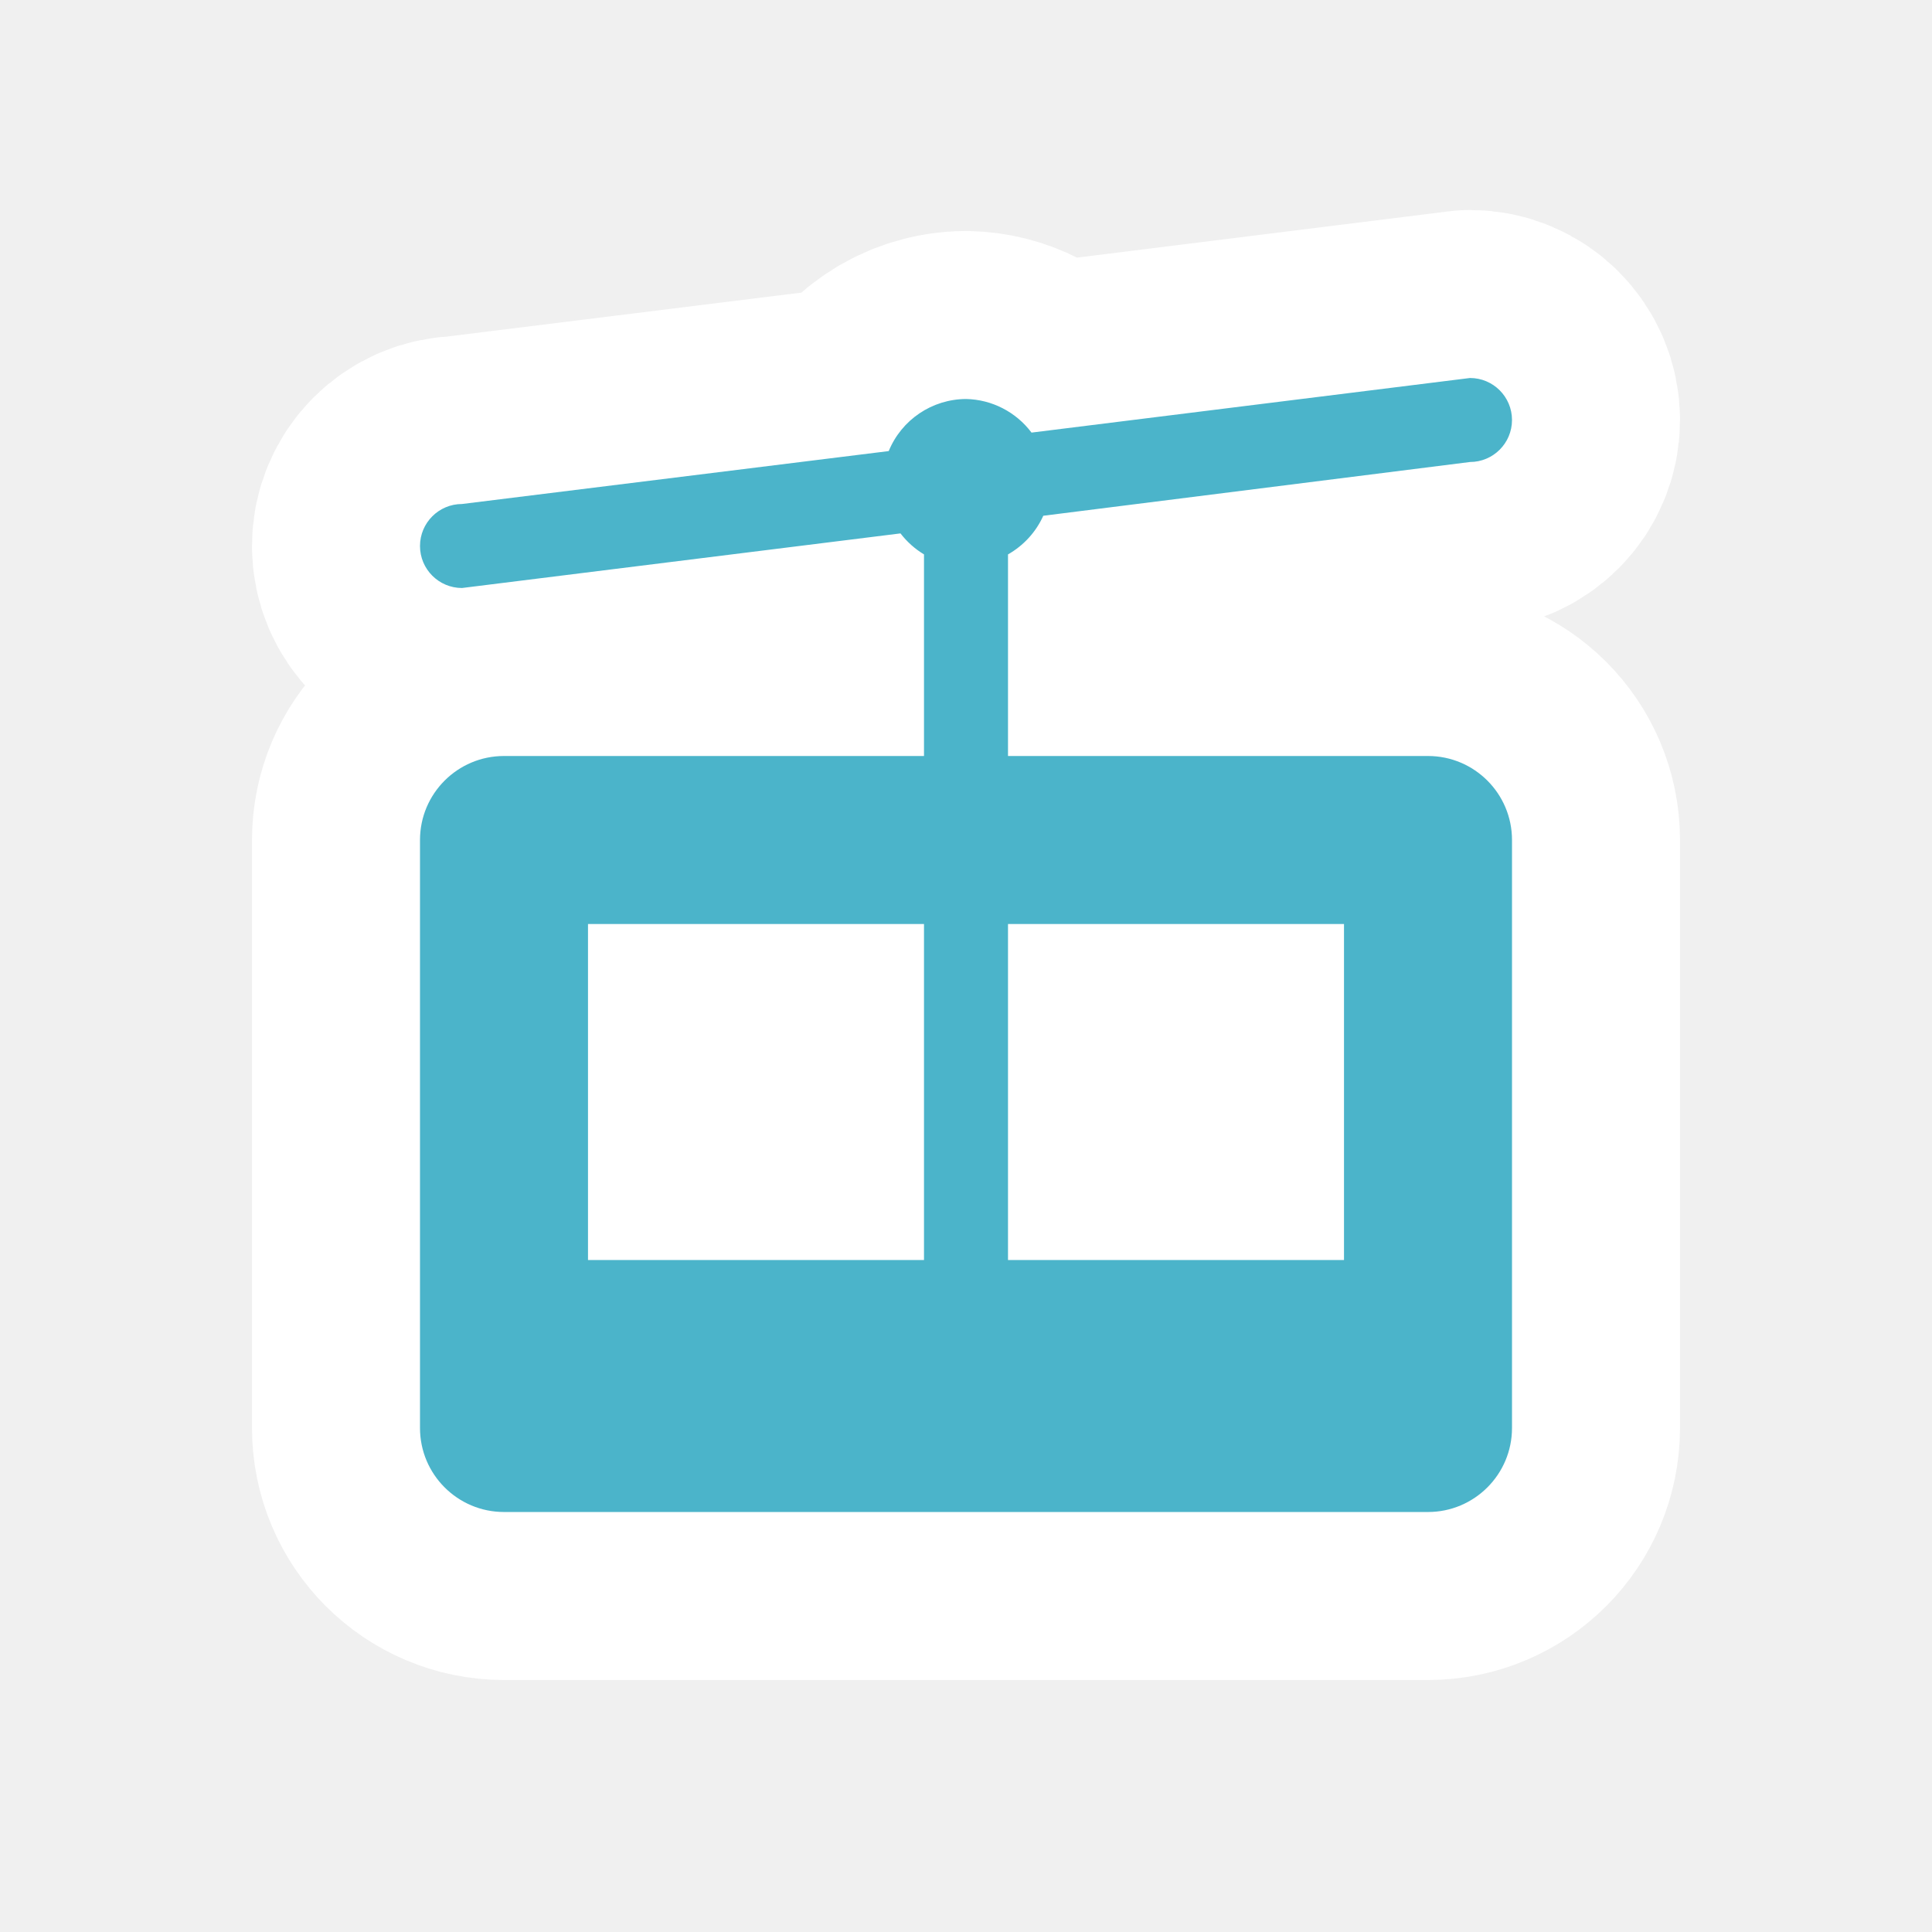
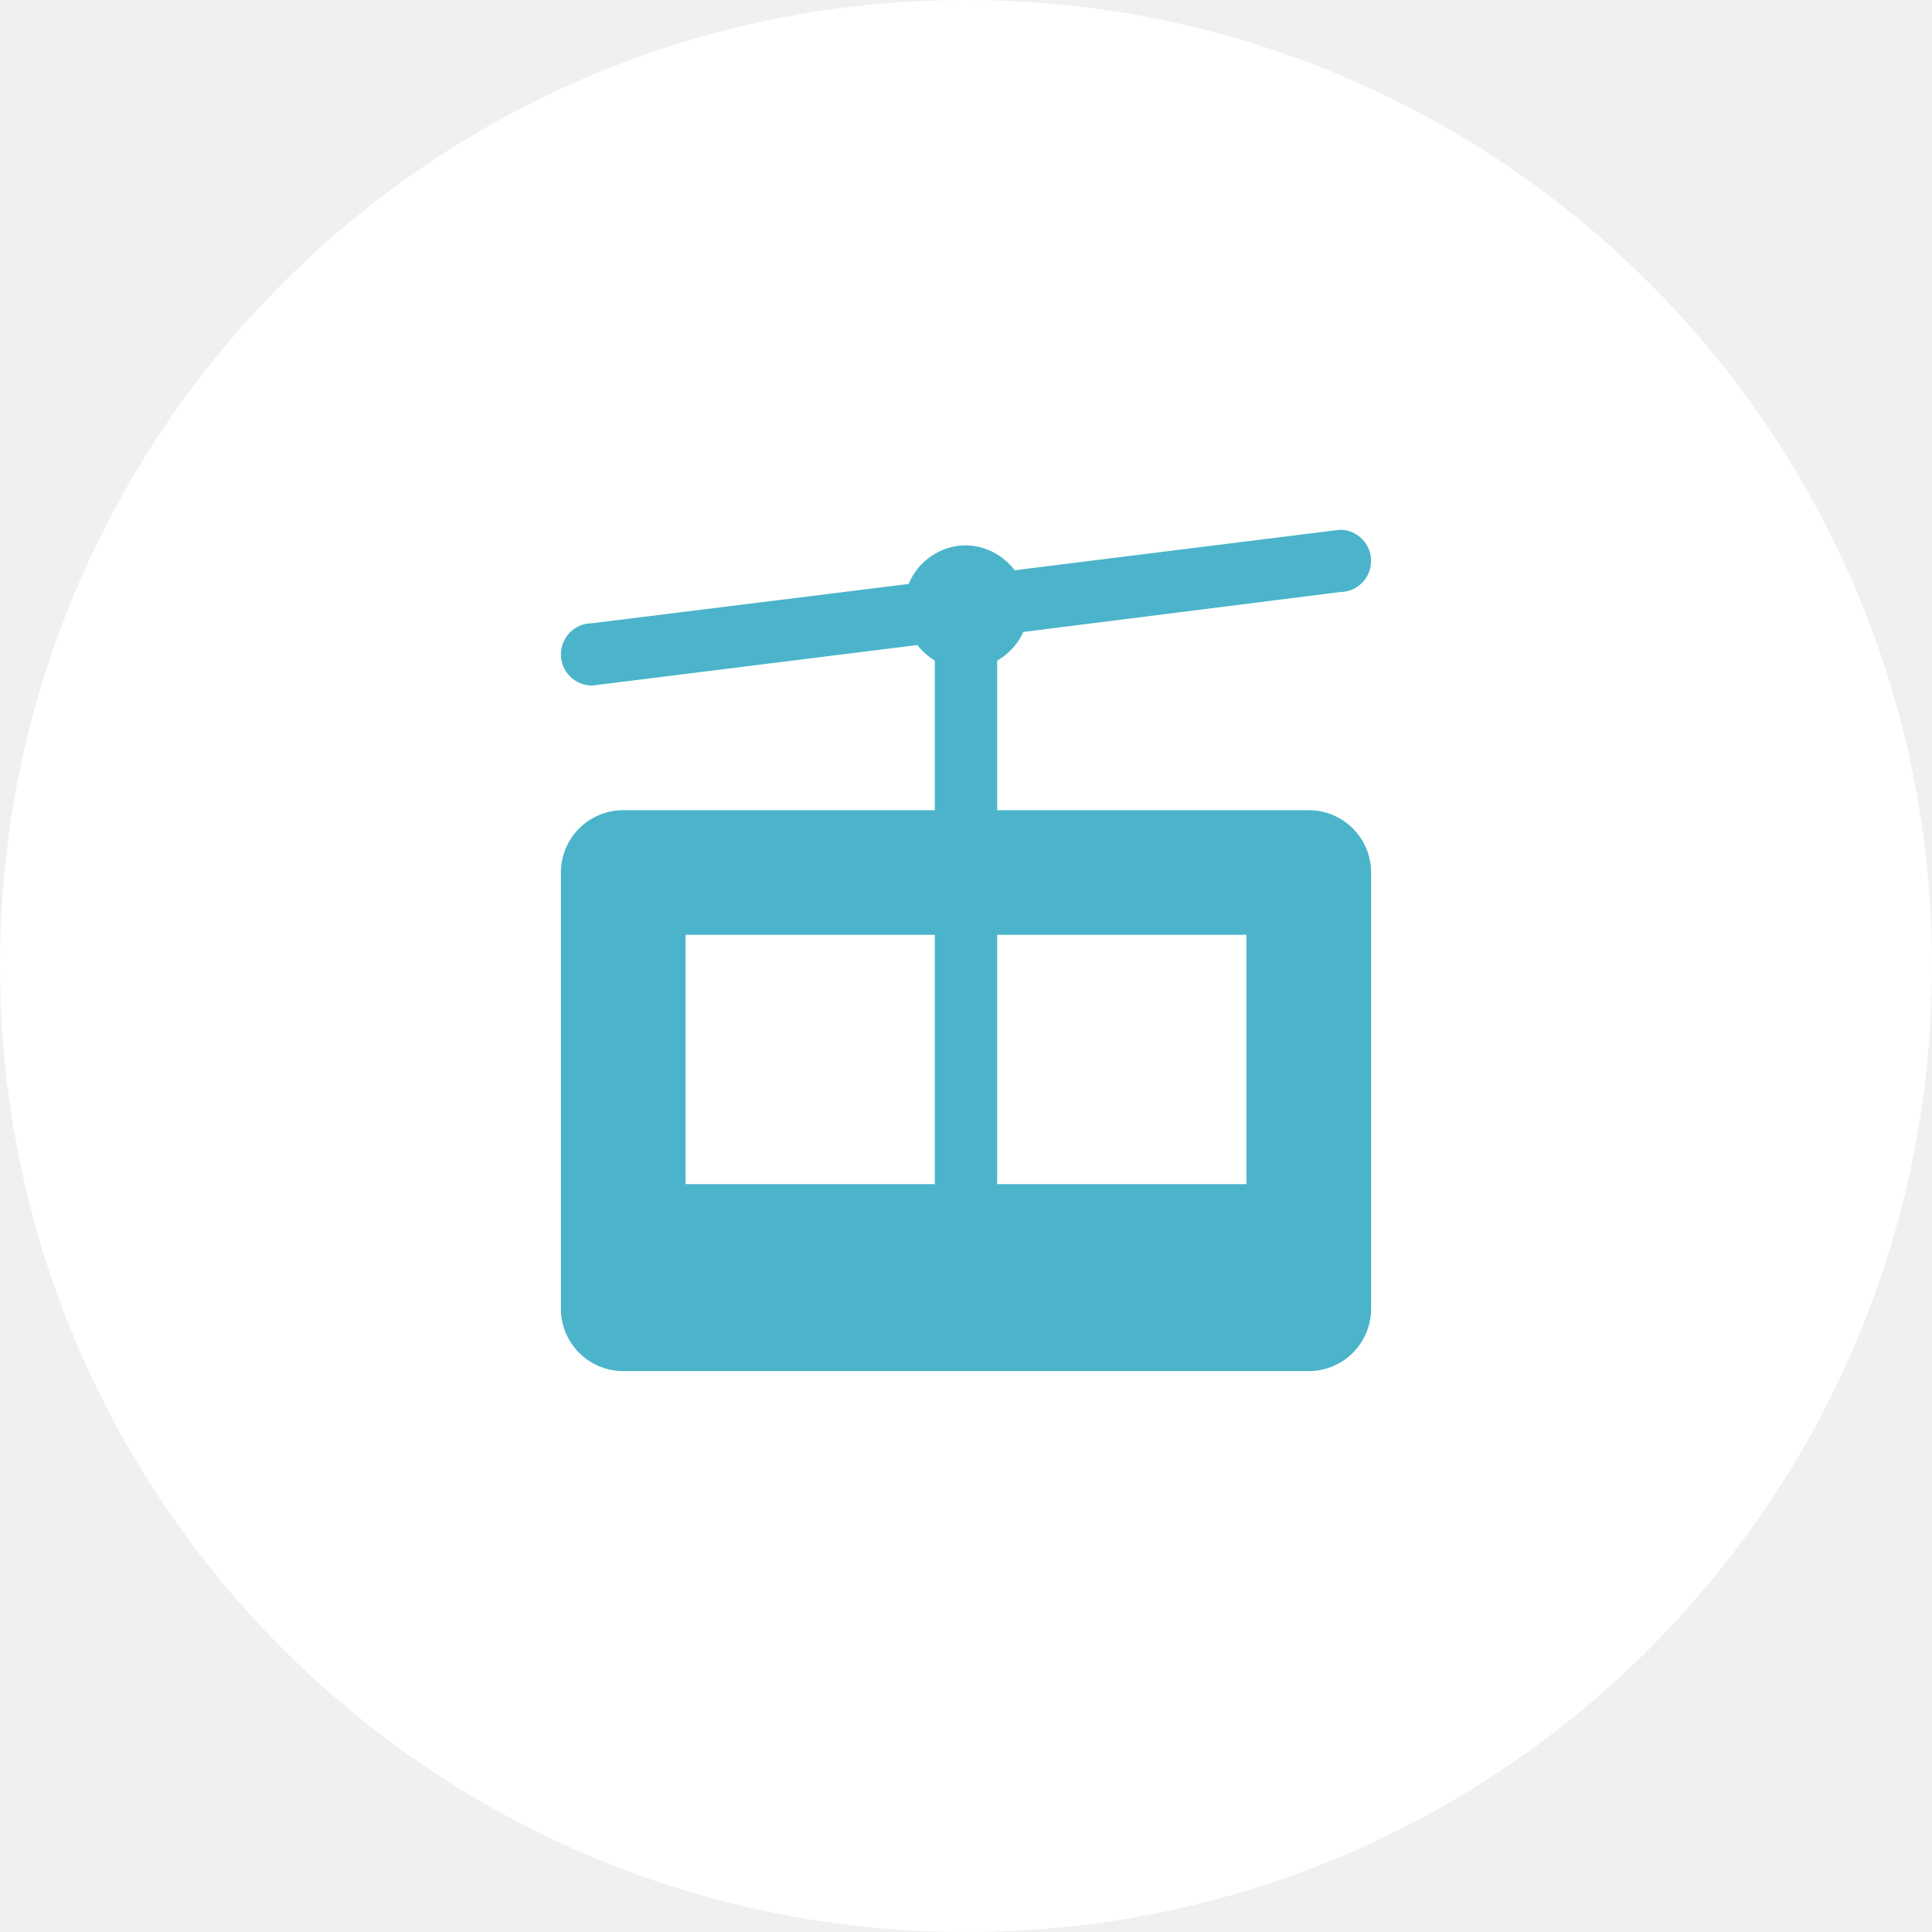
- <svg xmlns="http://www.w3.org/2000/svg" viewBox="0 0 23 23" height="23" width="23">
-   <rect fill="none" x="0" y="0" width="23" height="23" />
-   <path fill="#fff" transform="translate(4 4)" d="M13,5H8V2.6c0.185-0.105,0.333-0.266,0.42-0.46L13.5,1.5C13.776,1.5,14,1.276,14,1s-0.224-0.5-0.5-0.5L8.28,1.15  C8.095,0.904,7.808,0.756,7.5,0.75C7.096,0.752,6.733,0.997,6.58,1.37L1.5,2C1.224,2,1,2.224,1,2.5S1.224,3,1.5,3  l5.22-0.65C6.797,2.45,6.892,2.535,7,2.6V5H2C1.448,5,1,5.448,1,6v7c0,0.552,0.448,1,1,1h11c0.552,0,1-0.448,1-1V6  C14,5.448,13.552,5,13,5z M7,11H3V7h4V11z M12,11H8V7h4V11z" style="stroke-linejoin:round;stroke-miterlimit:4px;" stroke="#fff" stroke-width="4" />
-   <path fill="#4bb4ca" transform="translate(4 4)" d="M13,5H8V2.6c0.185-0.105,0.333-0.266,0.42-0.46L13.5,1.5C13.776,1.5,14,1.276,14,1s-0.224-0.5-0.5-0.5L8.28,1.15  C8.095,0.904,7.808,0.756,7.5,0.75C7.096,0.752,6.733,0.997,6.58,1.37L1.5,2C1.224,2,1,2.224,1,2.5S1.224,3,1.5,3  l5.22-0.65C6.797,2.45,6.892,2.535,7,2.6V5H2C1.448,5,1,5.448,1,6v7c0,0.552,0.448,1,1,1h11c0.552,0,1-0.448,1-1V6  C14,5.448,13.552,5,13,5z M7,11H3V7h4V11z M12,11H8V7h4V11z" />
+ <svg xmlns="http://www.w3.org/2000/svg" viewBox="0 0 31 31" height="31" width="31">
+   <rect fill="none" x="0" y="0" width="31" height="31" />
+   <rect x="0" y="0" width="31" height="31" rx="15.5" ry="15.5" fill="#fff" />
+   <path fill="#4bb4ca" transform="translate(8 8)" d="M13,5H8V2.6c0.185-0.105,0.333-0.266,0.42-0.46L13.5,1.5C13.776,1.5,14,1.276,14,1s-0.224-0.5-0.5-0.5L8.28,1.15  C8.095,0.904,7.808,0.756,7.5,0.75C7.096,0.752,6.733,0.997,6.58,1.37L1.5,2C1.224,2,1,2.224,1,2.5S1.224,3,1.5,3  l5.22-0.65C6.797,2.45,6.892,2.535,7,2.6V5H2C1.448,5,1,5.448,1,6v7c0,0.552,0.448,1,1,1h11c0.552,0,1-0.448,1-1V6  C14,5.448,13.552,5,13,5z M7,11H3V7h4V11z M12,11H8V7h4V11z" />
</svg>
